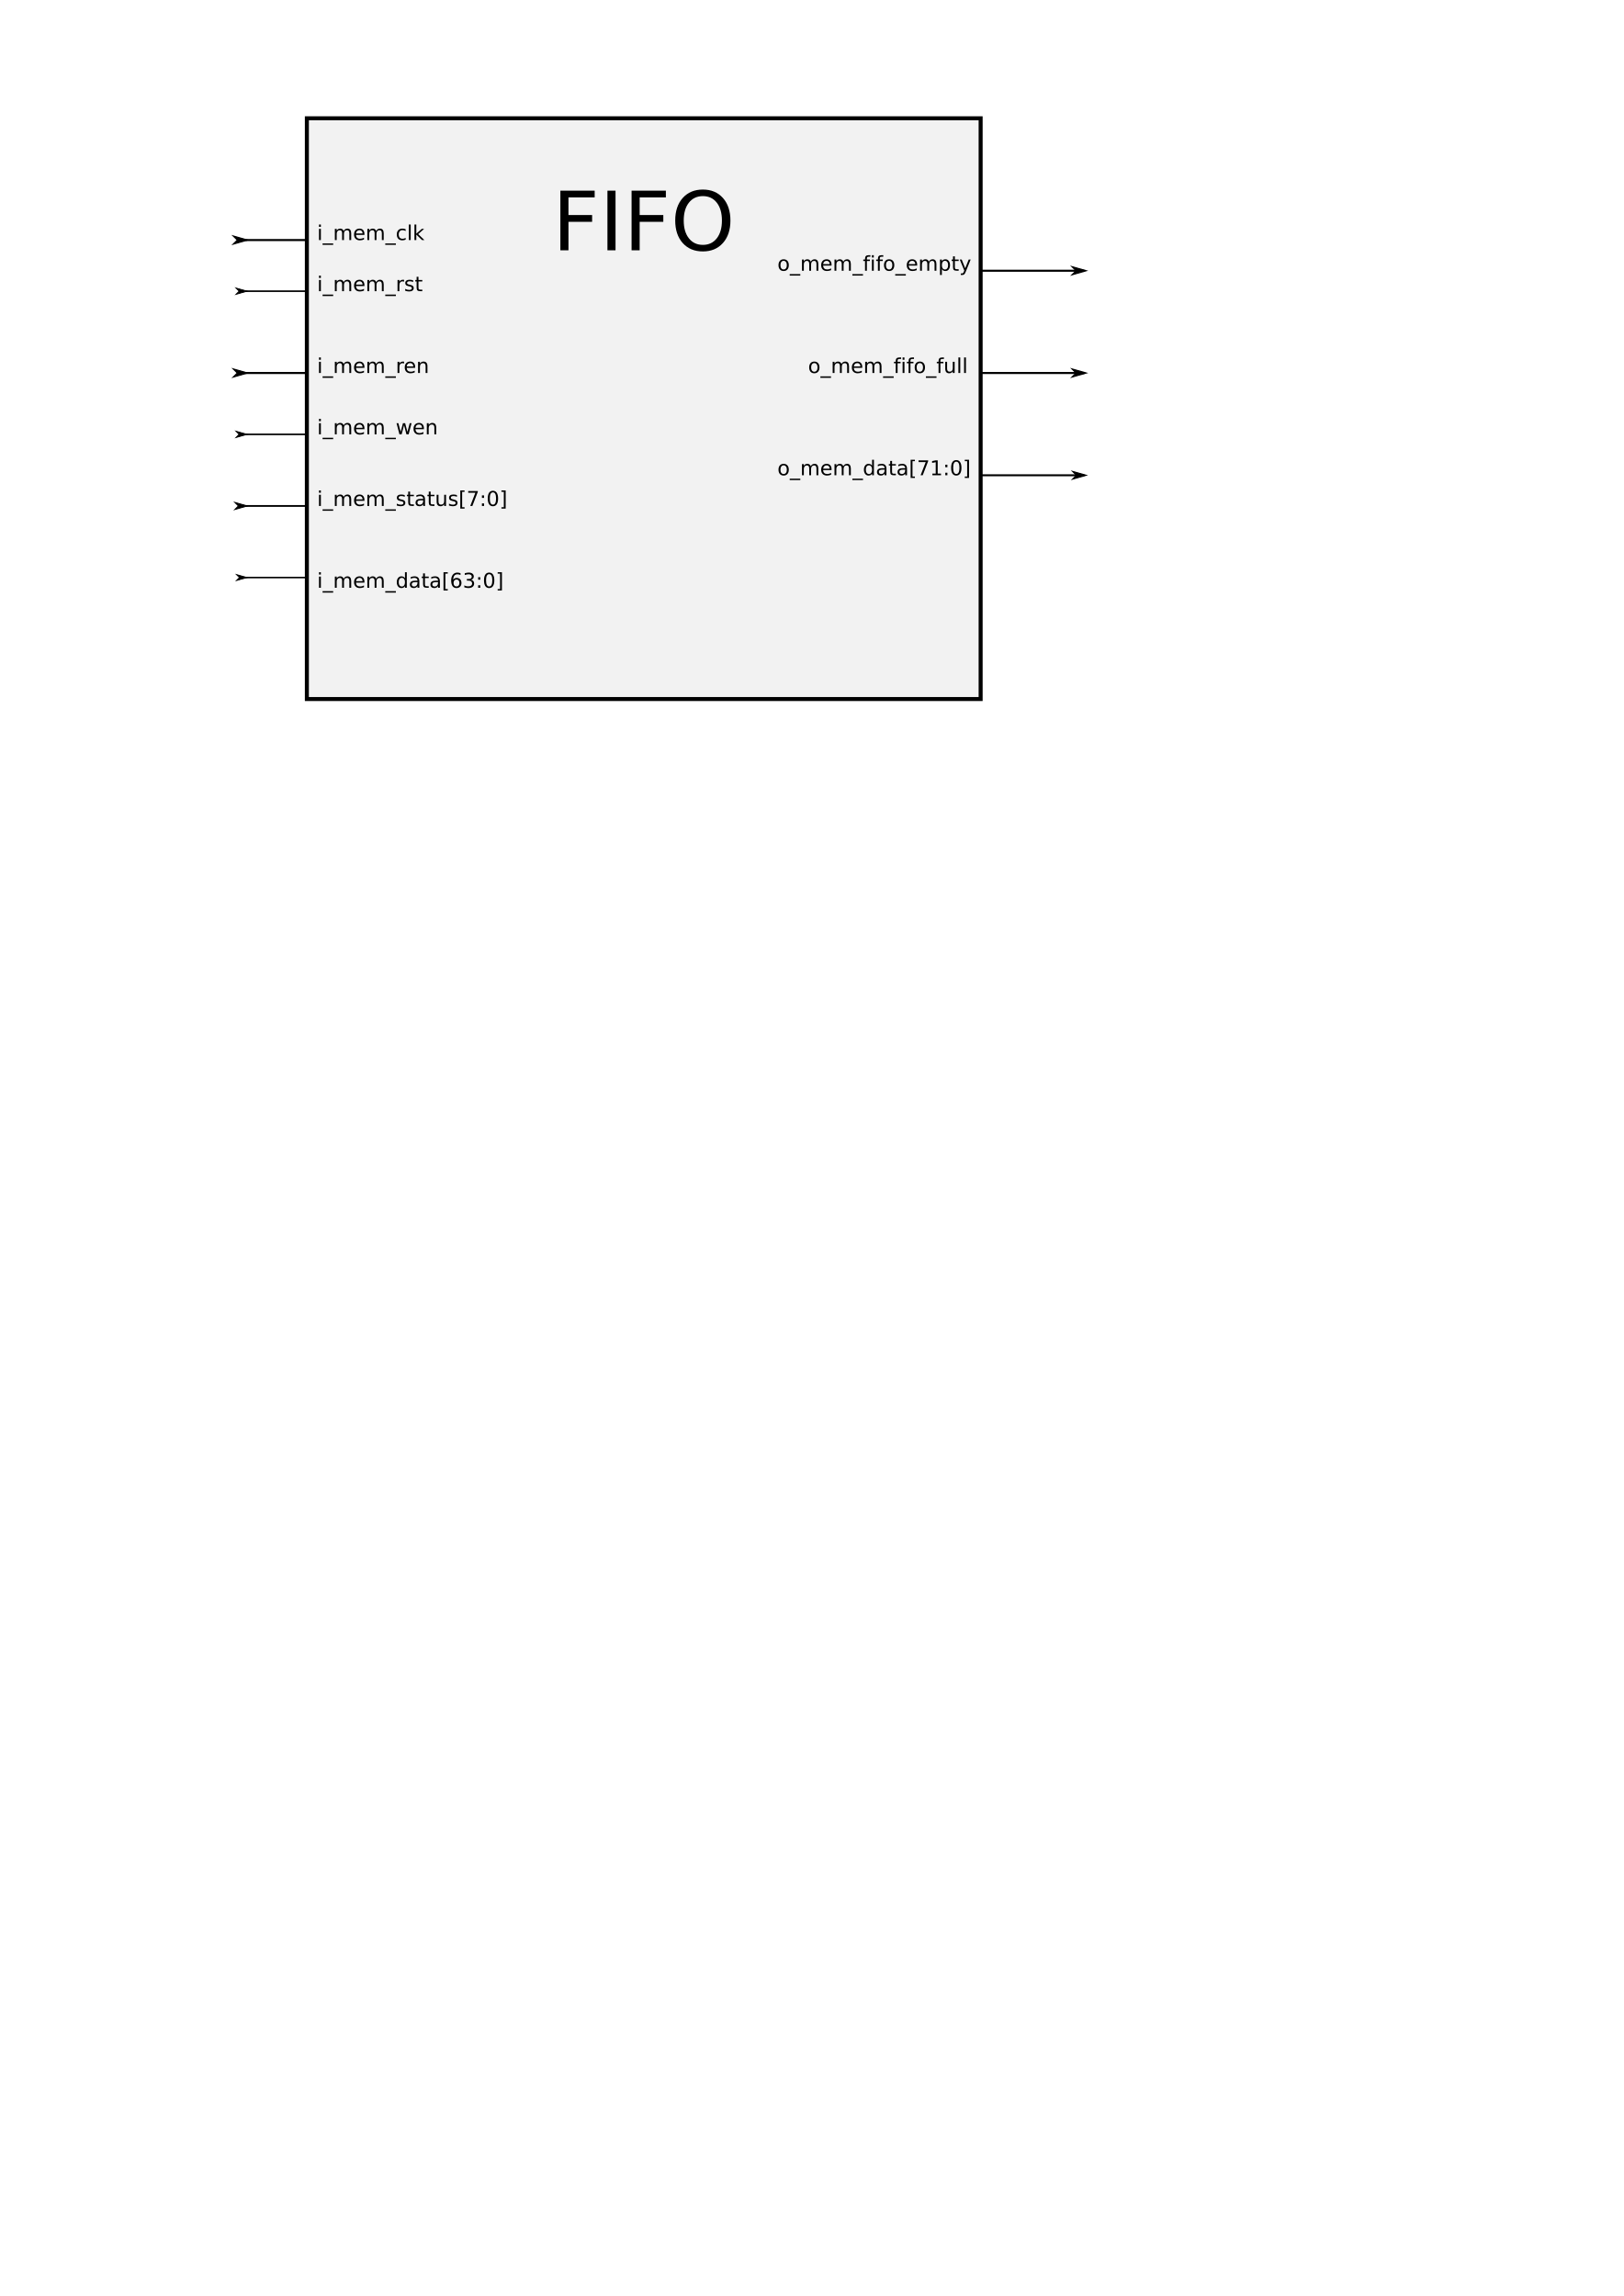
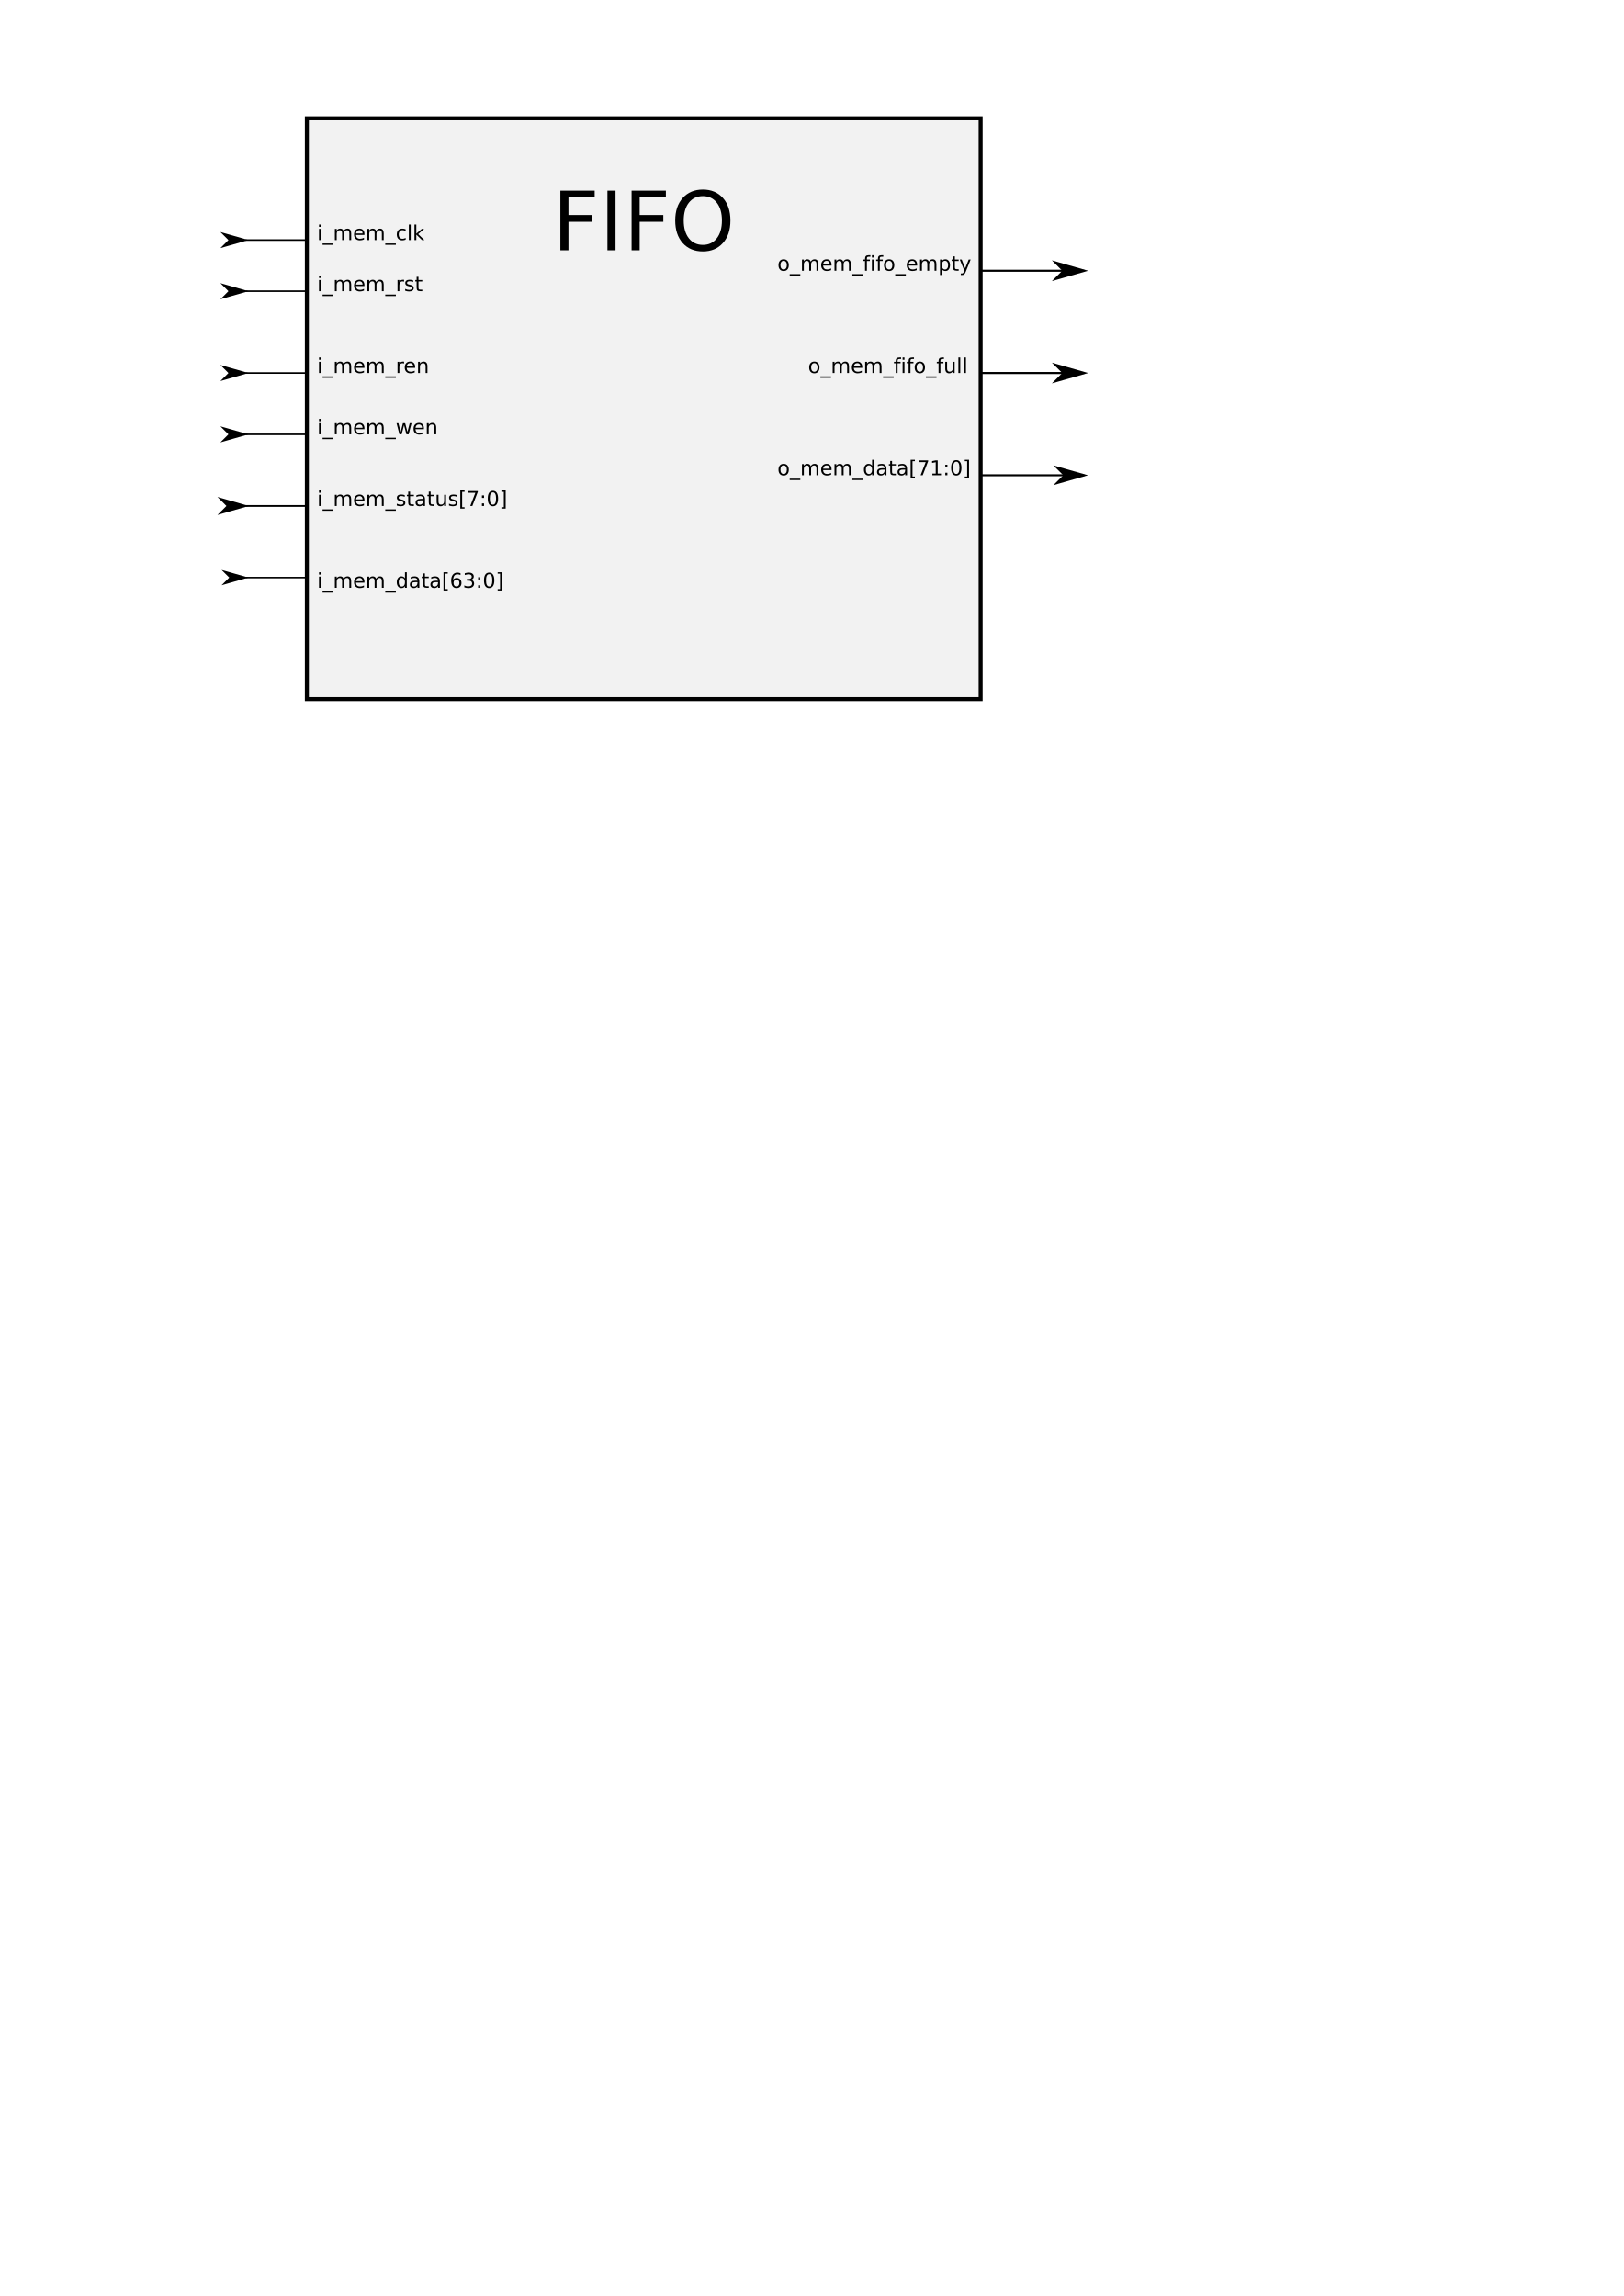
<svg xmlns="http://www.w3.org/2000/svg" width="210mm" height="297mm" id="svg2" version="1.1">
  <defs id="defs4">
+     <marker orient="auto" refY="0.0" refX="0.0" id="Arrow1Lend" style="overflow:visible;">
+       <path id="path3659" d="M 0.0,0.0 L 5.0,-5.0 L -12.5,0.0 L 5.0,5.0 L 0.0,0.0 z " style="fill-rule:evenodd;stroke:#000000;stroke-width:1.0pt;marker-start:none;" transform="scale(0.8) rotate(180) translate(12.5,0)" />
+     </marker>
    <marker orient="auto" refY="0.0" refX="0.0" id="Arrow1Lstart" style="overflow:visible">
      <path id="path3624" d="M 0.0,0.0 L 5.0,-5.0 L -12.5,0.0 L 5.0,5.0 L 0.0,0.0 z " style="fill-rule:evenodd;stroke:#000000;stroke-width:1.0pt;marker-start:none" transform="scale(0.8) translate(12.5,0)" />
    </marker>
    <marker orient="auto" refY="0.0" refX="0.0" id="Arrow1Mend" style="overflow:visible;">
      <path id="path3633" d="M 0.0,0.0 L 5.0,-5.0 L -12.5,0.0 L 5.0,5.0 L 0.0,0.0 z " style="fill-rule:evenodd;stroke:#000000;stroke-width:1.0pt;marker-start:none;" transform="scale(0.4) rotate(180) translate(10,0)" />
    </marker>
  </defs>
  <g id="layer1">
    <rect style="fill:#f2f2f2;stroke:#000000;stroke-width:1.959;stroke-miterlimit:4;stroke-opacity:1;stroke-dasharray:none;stroke-dashoffset:0" id="rect2816" width="329.355" height="283.928" x="150" y="57.83" />
-     <path style="fill:none;stroke:#000000;stroke-width:1px;stroke-linecap:butt;stroke-linejoin:miter;stroke-opacity:1;marker-start:url(#Arrow1Mend);marker-mid:none;marker-end:none" d="m 120,117.362 30,0" id="path2841" />
-     <path style="fill:none;stroke:#000000;stroke-width:1px;stroke-linecap:butt;stroke-linejoin:miter;stroke-opacity:1;display:inline;marker-start:url(#Arrow1Mend);marker-mid:none;marker-end:none" d="m 120,182.362 30,0" id="path2843" />
-     <path style="fill:none;stroke:#000000;stroke-width:0.866px;stroke-linecap:butt;stroke-linejoin:miter;stroke-opacity:1;marker-start:url(#Arrow1Mend);display:inline;marker-mid:none;marker-end:none" d="m 120,247.362 30,0" id="path5005" />
+     <path style="fill:none;stroke:#000000;stroke-width:0.866px;stroke-linecap:butt;stroke-linejoin:miter;stroke-opacity:1;marker-start:url(#Arrow1Lend);display:inline;marker-mid:none;marker-end:none" d="m 120,247.362 30,0" id="path5005" />
    <text xml:space="preserve" style="font-size:10px;font-style:normal;font-weight:normal;fill:#000000;fill-opacity:1;stroke:none;font-family:Bitstream Vera Sans" x="155" y="117.362" id="text5193">
      <tspan id="tspan5195" x="155" y="117.362">i_mem_clk</tspan>
    </text>
    <text xml:space="preserve" style="font-size:10px;font-style:normal;font-weight:normal;fill:#000000;fill-opacity:1;stroke:none;font-family:Bitstream Vera Sans" x="155" y="142.362" id="text5193-1">
      <tspan id="tspan5195-2" x="155" y="142.362">i_mem_rst</tspan>
    </text>
-     <path style="fill:none;stroke:#000000;stroke-width:1px;stroke-linecap:butt;stroke-linejoin:miter;stroke-opacity:1;marker-end:url(#Arrow1Mend)" d="m 480,132.362 50,0" id="path5233" />
-     <path style="fill:none;stroke:#000000;stroke-width:0.775px;stroke-linecap:butt;stroke-linejoin:miter;stroke-opacity:1;marker-start:url(#Arrow1Mend);marker-mid:none;marker-end:none;display:inline" d="m 120,142.362 30,0" id="path5235" />
-     <path style="fill:none;stroke:#000000;stroke-width:1px;stroke-linecap:butt;stroke-linejoin:miter;stroke-opacity:1;display:inline;marker-end:url(#Arrow1Mend)" d="m 480,182.362 50,0" id="path5237" />
-     <path style="fill:none;stroke:#000000;stroke-width:0.775px;stroke-linecap:butt;stroke-linejoin:miter;stroke-opacity:1;marker-start:url(#Arrow1Mend);marker-mid:none;marker-end:none;display:inline" d="m 120,212.362 30,0" id="path5239" />
-     <path style="fill:none;stroke:#000000;stroke-width:0.953px;stroke-linecap:butt;stroke-linejoin:miter;stroke-opacity:1;marker-end:url(#Arrow1Mend)" d="m 480,232.362 50,0" id="path5241" />
-     <path style="fill:none;stroke:#000000;stroke-width:0.739px;stroke-linecap:butt;stroke-linejoin:miter;stroke-opacity:1;marker-start:url(#Arrow1Mend);marker-mid:none;marker-end:none;display:inline" d="m 120,282.362 30,0" id="path5243" />
+     <path style="fill:none;stroke:#000000;stroke-width:1px;stroke-linecap:butt;stroke-linejoin:miter;stroke-opacity:1;marker-end:url(#Arrow1Lend)" d="m 480,132.362 50,0" id="path5233" />
+     <path style="fill:none;stroke:#000000;stroke-width:0.775px;stroke-linecap:butt;stroke-linejoin:miter;stroke-opacity:1;marker-start:url(#Arrow1Lend);marker-mid:none;marker-end:none;display:inline" d="m 120,142.362 30,0" id="path5235" />
+     <path style="fill:none;stroke:#000000;stroke-width:1px;stroke-linecap:butt;stroke-linejoin:miter;stroke-opacity:1;display:inline;marker-end:url(#Arrow1Lend)" d="m 480,182.362 50,0" id="path5237" />
+     <path style="fill:none;stroke:#000000;stroke-width:0.775px;stroke-linecap:butt;stroke-linejoin:miter;stroke-opacity:1;marker-start:url(#Arrow1Lend);marker-mid:none;marker-end:none;display:inline" d="m 120,212.362 30,0" id="path5239" />
+     <path style="fill:none;stroke:#000000;stroke-width:0.953px;stroke-linecap:butt;stroke-linejoin:miter;stroke-opacity:1;marker-end:url(#Arrow1Lend)" d="m 480,232.362 50,0" id="path5241" />
+     <path style="fill:none;stroke:#000000;stroke-width:0.739px;stroke-linecap:butt;stroke-linejoin:miter;stroke-opacity:1;marker-start:url(#Arrow1Lend);marker-mid:none;marker-end:none;display:inline" d="m 120,282.362 30,0" id="path5243" />
    <text xml:space="preserve" style="font-size:10px;font-style:normal;font-weight:normal;fill:#000000;fill-opacity:1;stroke:none;font-family:Bitstream Vera Sans" x="380" y="132.362" id="text5193-0">
      <tspan id="tspan5195-1" x="380" y="132.362">o_mem_fifo_empty</tspan>
    </text>
    <text xml:space="preserve" style="font-size:10px;font-style:normal;font-weight:normal;fill:#000000;fill-opacity:1;stroke:none;font-family:Bitstream Vera Sans" x="395" y="182.362" id="text5193-5">
      <tspan id="tspan5195-0" x="395" y="182.362">o_mem_fifo_full</tspan>
    </text>
    <text xml:space="preserve" style="font-size:10px;font-style:normal;font-weight:normal;fill:#000000;fill-opacity:1;stroke:none;font-family:Bitstream Vera Sans" x="380" y="232.362" id="text5193-12">
      <tspan id="tspan5195-03" x="380" y="232.362">o_mem_data[71:0]</tspan>
    </text>
    <text xml:space="preserve" style="font-size:40px;font-style:normal;font-weight:normal;fill:#000000;fill-opacity:1;stroke:none;font-family:Bitstream Vera Sans" x="270" y="122.362" id="text5524">
      <tspan id="tspan5526" x="270" y="122.362">FIFO</tspan>
    </text>
    <text xml:space="preserve" style="font-size:10px;font-style:normal;font-weight:normal;fill:#000000;fill-opacity:1;stroke:none;font-family:Bitstream Vera Sans" x="155" y="182.362" id="text5193-1-1">
      <tspan id="tspan5195-2-3" x="155" y="182.362">i_mem_ren</tspan>
    </text>
    <text xml:space="preserve" style="font-size:10px;font-style:normal;font-weight:normal;fill:#000000;fill-opacity:1;stroke:none;font-family:Bitstream Vera Sans" x="155" y="212.362" id="text5193-1-4">
      <tspan id="tspan5195-2-9" x="155" y="212.362">i_mem_wen</tspan>
    </text>
    <text xml:space="preserve" style="font-size:10px;font-style:normal;font-weight:normal;fill:#000000;fill-opacity:1;stroke:none;font-family:Bitstream Vera Sans" x="185" y="242.362" id="text5193-1-19">
      <tspan id="tspan5195-2-0" x="185" y="242.362" />
    </text>
    <text xml:space="preserve" style="font-size:40px;font-style:normal;font-weight:normal;fill:#000000;fill-opacity:1;stroke:none;font-family:Bitstream Vera Sans" x="284.863" y="265.453" id="text6361">
      <tspan id="tspan6363" x="284.863" y="265.453" />
    </text>
    <text xml:space="preserve" style="font-size:10px;font-style:normal;font-weight:normal;fill:#000000;fill-opacity:1;stroke:none;font-family:Bitstream Vera Sans" x="155" y="247.362" id="text5193-1-41">
      <tspan id="tspan5195-2-5" x="155" y="247.362">i_mem_status[7:0]</tspan>
    </text>
    <text xml:space="preserve" style="font-size:10px;font-style:normal;font-weight:normal;fill:#000000;fill-opacity:1;stroke:none;font-family:Bitstream Vera Sans" x="155" y="287.362" id="text5193-1-2">
      <tspan id="tspan5195-2-98" x="155" y="287.362">i_mem_data[63:0]</tspan>
    </text>
+     <path id="path2865" d="m 120,117.362 30,0" style="fill:none;stroke:#000000;stroke-width:0.775px;stroke-linecap:butt;stroke-linejoin:miter;stroke-opacity:1;marker-start:url(#Arrow1Lend);marker-mid:none;marker-end:none;display:inline" />
+     <path id="path2867" d="m 120,182.362 30,0" style="fill:none;stroke:#000000;stroke-width:0.775px;stroke-linecap:butt;stroke-linejoin:miter;stroke-opacity:1;marker-start:url(#Arrow1Lend);marker-mid:none;marker-end:none;display:inline" />
  </g>
</svg>
